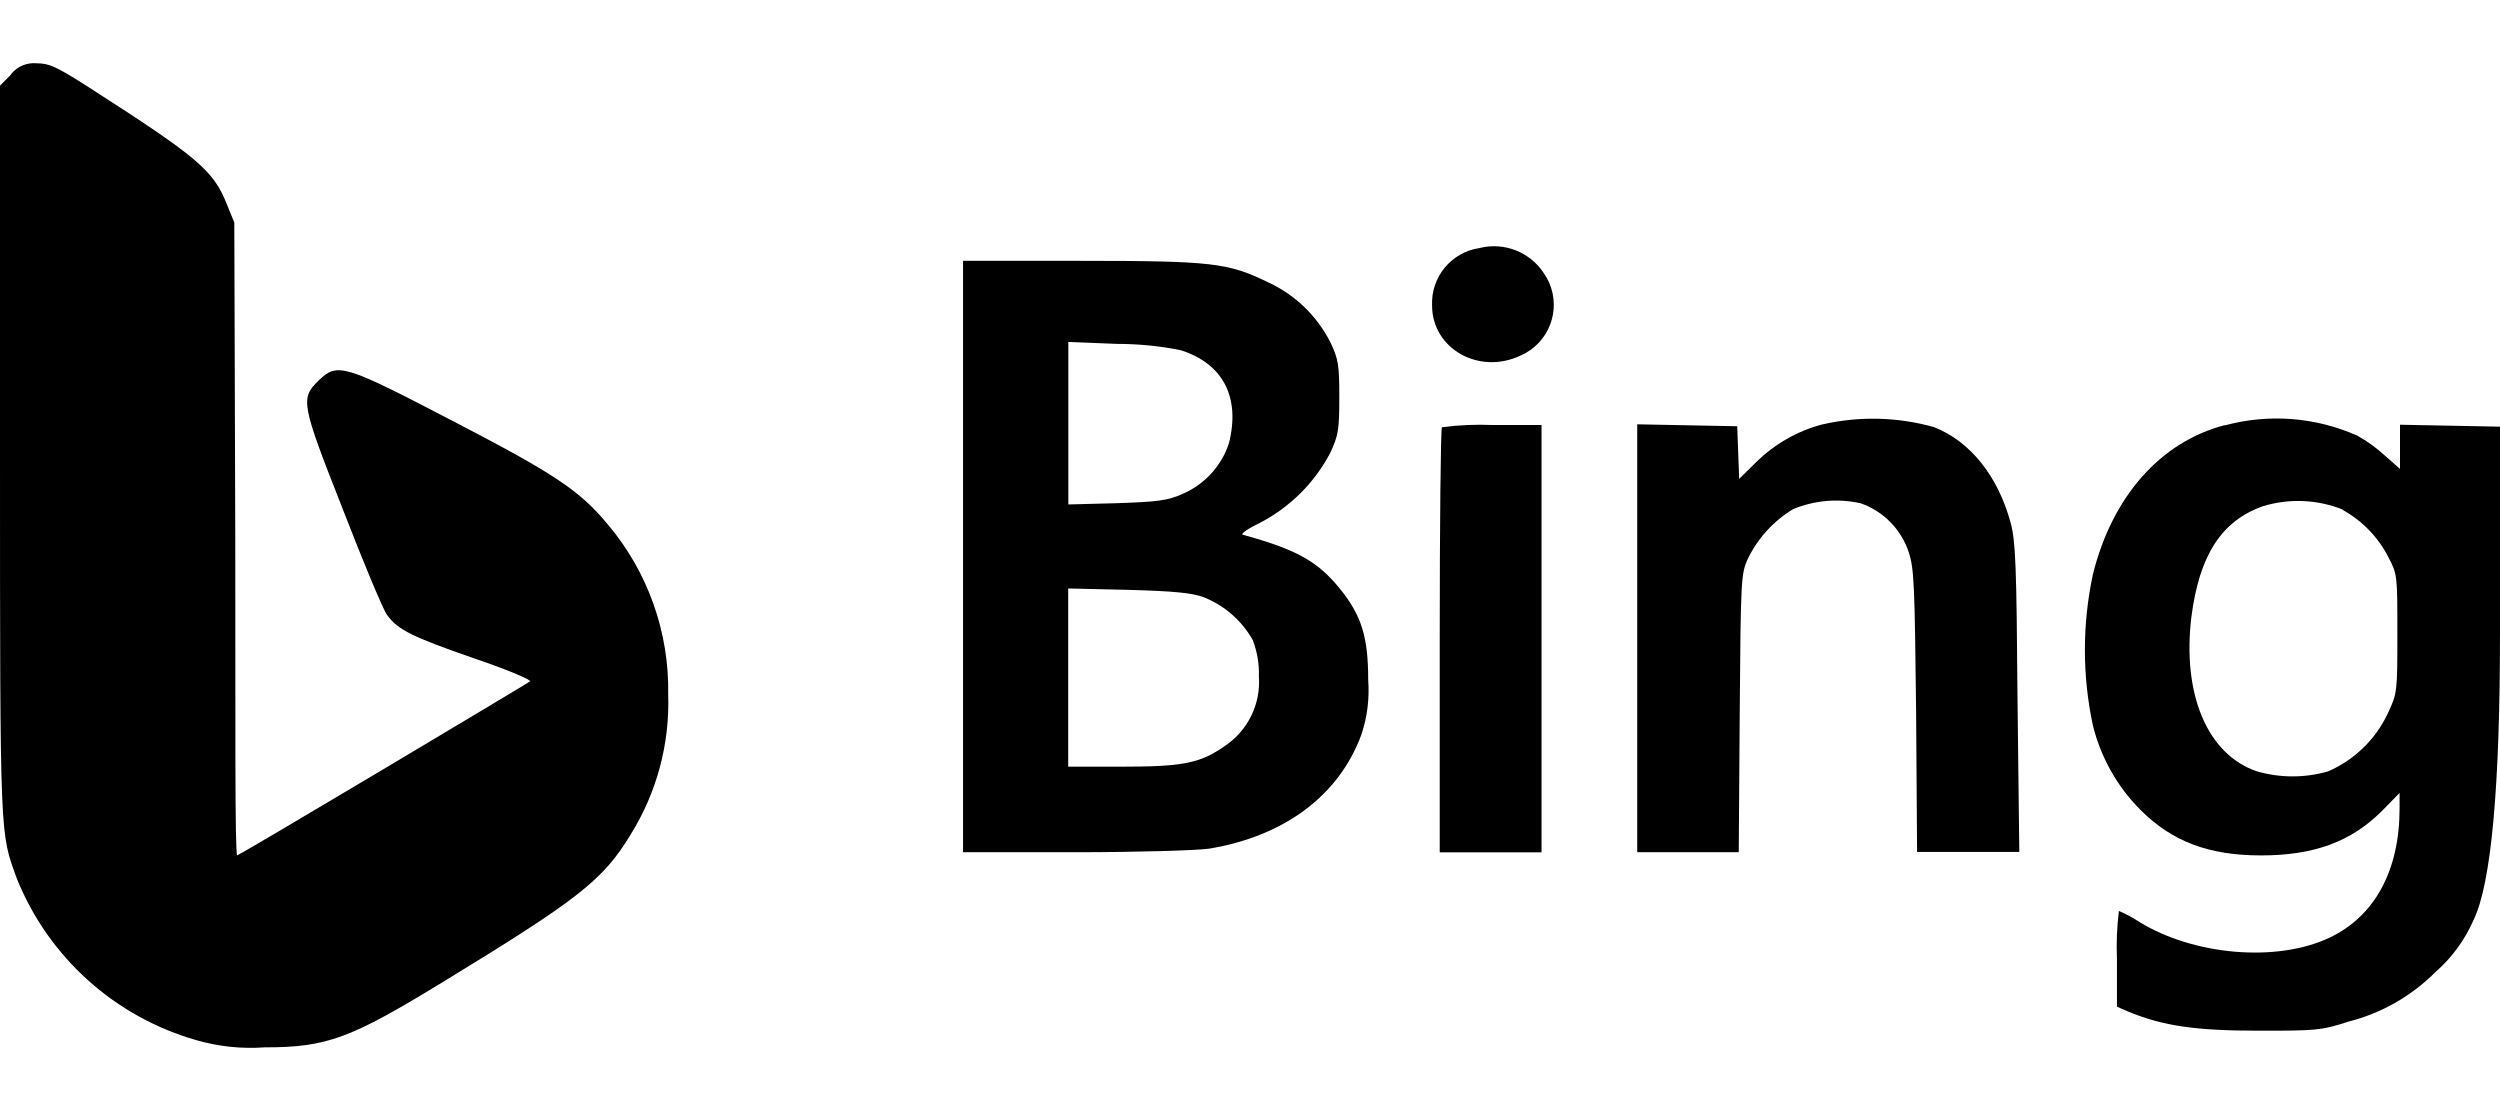
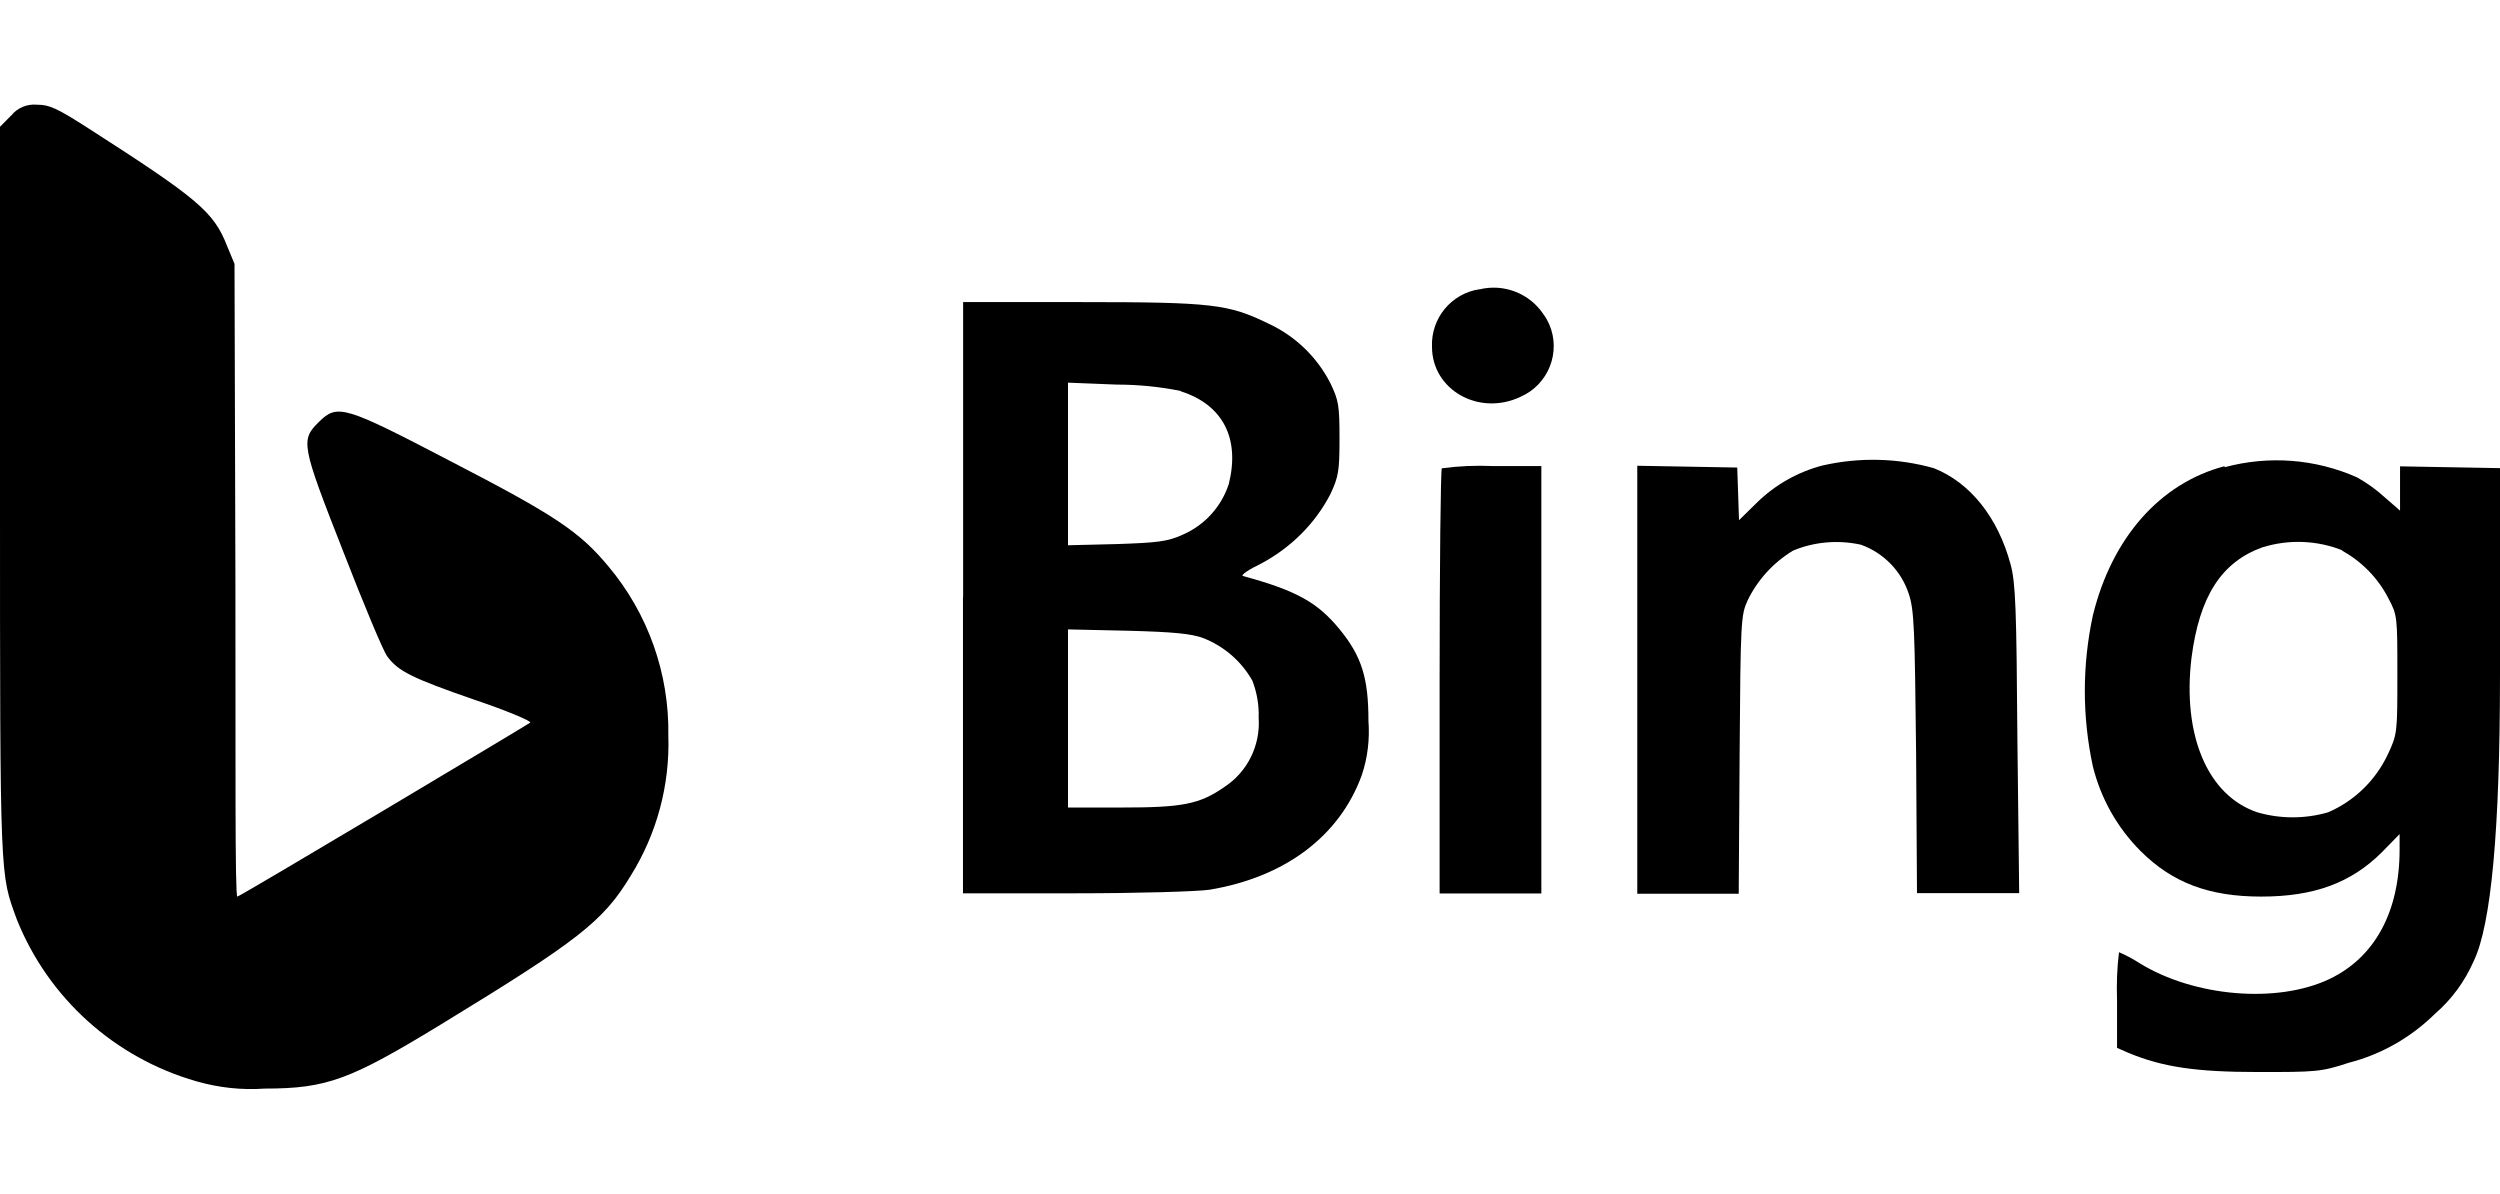
- <svg xmlns="http://www.w3.org/2000/svg" id="a" viewBox="0 0 180 80">
-   <defs>
-     <style>.b{stroke-width:0px;}</style>
-   </defs>
-   <path class="b" d="m.8,5.36l-.8.81v26.34c0,28.33,0,27.38,1.21,30.74,2.28,5.67,7.05,9.96,12.92,11.64,1.6.46,3.26.64,4.92.52,4.5,0,6.17-.64,12.73-4.64,9.85-6.01,11.64-7.39,13.63-10.69,1.88-3.02,2.82-6.53,2.7-10.09.08-4.46-1.46-8.8-4.33-12.21-2.06-2.48-3.83-3.66-11.34-7.55-7.68-4-8.15-4.14-9.49-2.84s-1.28,1.63,1.75,9.32c1.48,3.83,2.91,7.24,3.17,7.57.78,1.07,1.8,1.57,6.2,3.1,2.37.8,4.21,1.57,4.09,1.68s-20.9,12.52-21.08,12.52-.12-10.25-.14-22.79l-.07-22.77-.54-1.32c-.96-2.43-2.07-3.37-9.93-8.41-2.32-1.49-2.87-1.73-3.72-1.73-.73-.08-1.45.22-1.9.8Z" />
-   <path class="b" d="m106.52,17.86c-2.03.3-3.5,2.09-3.41,4.14,0,3.1,3.37,5.02,6.37,3.6,2.02-.88,2.94-3.23,2.06-5.25-.11-.24-.24-.47-.39-.69-1-1.52-2.86-2.25-4.63-1.8Z" />
-   <path class="b" d="m69.34,40.06v21.3h8.1c4.5,0,8.78-.13,9.64-.26,5.4-.9,9.35-3.83,10.95-8.24.42-1.26.58-2.6.48-3.92,0-3.08-.48-4.64-2.06-6.58s-3.1-2.8-6.98-3.86c-.16-.07.43-.47,1.33-.9,2.13-1.13,3.88-2.88,4.99-5.02.57-1.23.64-1.63.64-3.98s-.07-2.74-.64-3.95c-.97-1.91-2.55-3.44-4.5-4.33-2.86-1.39-3.97-1.54-13.5-1.54h-8.45v21.28Zm15.69-14.84c3.03.97,4.28,3.38,3.46,6.67-.53,1.65-1.75,2.98-3.34,3.67-1.06.48-1.8.57-4.73.67l-3.5.09v-11.7l3.5.14c1.55,0,3.1.15,4.62.46Zm1.61,17.77c1.5.59,2.75,1.67,3.55,3.08.33.84.48,1.74.45,2.65.14,1.98-.8,3.89-2.45,4.99-1.8,1.26-3.05,1.49-7.41,1.49h-3.87v-12.83l4.33.1c3.29.09,4.57.22,5.4.52Z" />
-   <path class="b" d="m131.23,30.55c-1.79.47-3.43,1.4-4.76,2.7l-1.25,1.23-.07-1.9-.07-1.89-3.6-.07-3.6-.07v30.81h7.31l.07-10.02c.07-9.63.1-10.03.57-11.08.72-1.49,1.85-2.74,3.27-3.6,1.54-.64,3.25-.79,4.88-.42,1.64.58,2.92,1.89,3.46,3.55.38,1.16.42,2.47.52,11.44l.07,10.11h7.36l-.13-11.08c-.07-9.38-.13-11.29-.49-12.6-.9-3.36-2.91-5.89-5.53-6.91-2.61-.73-5.35-.8-7.99-.2Z" />
-   <path class="b" d="m160.18,30.61c-4.63,1.21-8.1,5.14-9.49,10.74-.77,3.59-.77,7.3,0,10.89.57,2.29,1.74,4.38,3.41,6.06,2.29,2.29,4.92,3.29,8.7,3.29s6.46-.97,8.69-3.19l1.28-1.31v1.11c0,4.5-1.8,7.77-5.04,9.31-3.79,1.8-9.76,1.28-13.68-1.12-.47-.31-.97-.58-1.49-.8-.14,1.15-.19,2.3-.14,3.46v3.43l.83.36c2.48,1.03,4.85,1.37,9.35,1.37,4.09,0,4.5,0,6.51-.66,2.36-.6,4.51-1.83,6.23-3.55,1.19-1.04,2.14-2.33,2.77-3.79q1.89-3.95,1.89-20.7v-14.79l-3.6-.07-3.6-.07v3.18l-1.08-.95c-.61-.56-1.28-1.05-2.01-1.45-3-1.33-6.36-1.59-9.53-.73Zm8.45,6.08c1.43.78,2.6,1.98,3.34,3.44.64,1.21.64,1.3.64,5.49s0,4.28-.69,5.75c-.88,1.87-2.41,3.35-4.3,4.17-1.67.48-3.44.48-5.11,0-3.6-1.21-5.4-5.59-4.73-11.12.57-4.43,2.15-6.89,5.11-7.96,1.9-.59,3.94-.51,5.79.23h-.04Z" />
-   <path class="b" d="m103.82,30.76c-.09.07-.16,7.01-.16,15.39v15.22h7.33v-30.77h-3.5c-1.23-.05-2.45,0-3.67.16Z" />
+ <svg xmlns="http://www.w3.org/2000/svg" id="a" viewBox="0 0 167.58 80">
+   <path d="m.74,7.75l-.74.75v24.52c0,26.37,0,25.49,1.13,28.62,2.12,5.28,6.56,9.27,12.03,10.84,1.49.43,3.04.6,4.58.49,4.19,0,5.75-.6,11.85-4.32,9.17-5.6,10.84-6.88,12.69-9.95,1.75-2.81,2.63-6.08,2.52-9.39.07-4.15-1.36-8.19-4.03-11.36-1.92-2.31-3.56-3.41-10.56-7.03-7.15-3.73-7.59-3.86-8.83-2.64s-1.19,1.51,1.62,8.67c1.38,3.56,2.71,6.74,2.96,7.05.73,1,1.68,1.46,5.77,2.88,2.2.74,3.92,1.46,3.81,1.56s-19.46,11.66-19.63,11.66-.11-9.55-.13-21.21l-.06-21.2-.51-1.23c-.89-2.26-1.93-3.14-9.24-7.83-2.16-1.39-2.67-1.61-3.46-1.61-.68-.07-1.35.2-1.77.74h.02-.01Z" style="stroke-width:0px;" />
+   <path d="m99.17,19.39c-1.89.28-3.26,1.95-3.18,3.86,0,2.88,3.14,4.67,5.93,3.35,1.88-.82,2.74-3.01,1.92-4.88-.1-.22-.22-.44-.37-.64-.93-1.41-2.66-2.09-4.31-1.68h0Z" style="stroke-width:0px;" />
+   <path d="m64.55,40.05v19.83h7.55c4.19,0,8.17-.12,8.98-.24,5.03-.84,8.7-3.56,10.2-7.67.4-1.18.54-2.42.45-3.65,0-2.86-.45-4.32-1.92-6.12s-2.88-2.61-6.5-3.59c-.15-.06.4-.44,1.24-.84,1.98-1.06,3.62-2.68,4.64-4.67.53-1.15.6-1.51.6-3.71s-.06-2.55-.6-3.68c-.9-1.78-2.38-3.2-4.19-4.03-2.66-1.29-3.7-1.43-12.57-1.43h-7.87v19.81h.01Zm14.6-13.82c2.82.9,3.98,3.15,3.22,6.21-.5,1.53-1.62,2.77-3.11,3.41-.99.45-1.68.53-4.41.62l-3.26.08v-10.9l3.26.13c1.44,0,2.88.14,4.31.43h-.01Zm1.5,16.54c1.4.55,2.56,1.55,3.3,2.86.3.78.45,1.62.42,2.47.13,1.85-.74,3.63-2.28,4.64-1.68,1.18-2.84,1.39-6.9,1.39h-3.6v-11.94l4.03.09c3.07.08,4.25.2,5.03.49h.01Z" style="stroke-width:0px;" />
+   <path d="m122.17,31.2c-1.67.44-3.19,1.3-4.43,2.52l-1.17,1.15-.06-1.77-.06-1.76-3.35-.06-3.35-.06v28.69h6.8l.06-9.33c.06-8.97.09-9.34.53-10.32.67-1.39,1.73-2.55,3.05-3.35,1.43-.6,3.03-.73,4.54-.4,1.52.54,2.72,1.76,3.22,3.3.36,1.08.4,2.29.49,10.65l.06,9.41h6.85l-.12-10.32c-.06-8.73-.12-10.51-.46-11.73-.84-3.13-2.71-5.48-5.15-6.44-2.43-.68-4.98-.74-7.44-.18h-.02.01Z" style="stroke-width:0px;" />
+   <path d="m149.12,31.25c-4.31,1.13-7.55,4.78-8.83,10-.72,3.34-.72,6.79,0,10.13.53,2.13,1.62,4.08,3.18,5.65,2.13,2.13,4.58,3.07,8.1,3.07s6.01-.9,8.09-2.97l1.19-1.22v1.04c0,4.19-1.68,7.23-4.69,8.67-3.52,1.68-9.09,1.19-12.73-1.05-.44-.28-.9-.54-1.39-.74-.13,1.07-.17,2.14-.13,3.22v3.19l.77.34c2.31.95,4.52,1.28,8.7,1.28,3.81,0,4.19,0,6.06-.62,2.19-.56,4.19-1.71,5.8-3.3,1.11-.96,1.99-2.17,2.58-3.52,1.18-2.45,1.76-8.88,1.76-19.27v-13.77l-3.35-.06-3.35-.06v2.97l-1.01-.88c-.57-.52-1.19-.97-1.87-1.35-2.79-1.24-5.92-1.48-8.88-.68v-.05Zm7.87,5.66c1.33.73,2.42,1.85,3.11,3.2.6,1.13.6,1.21.6,5.11s0,3.98-.64,5.35c-.82,1.74-2.24,3.12-4,3.88-1.55.45-3.2.45-4.75,0-3.35-1.13-5.03-5.2-4.41-10.35.53-4.12,2-6.42,4.75-7.41,1.77-.55,3.67-.48,5.39.21h-.05,0Z" style="stroke-width:0px;" />
+   <path d="m96.65,31.39c-.08.06-.15,6.53-.15,14.33v14.17h6.82v-28.65h-3.26c-1.15-.05-2.28,0-3.41.15Z" style="stroke-width:0px;" />
</svg>
